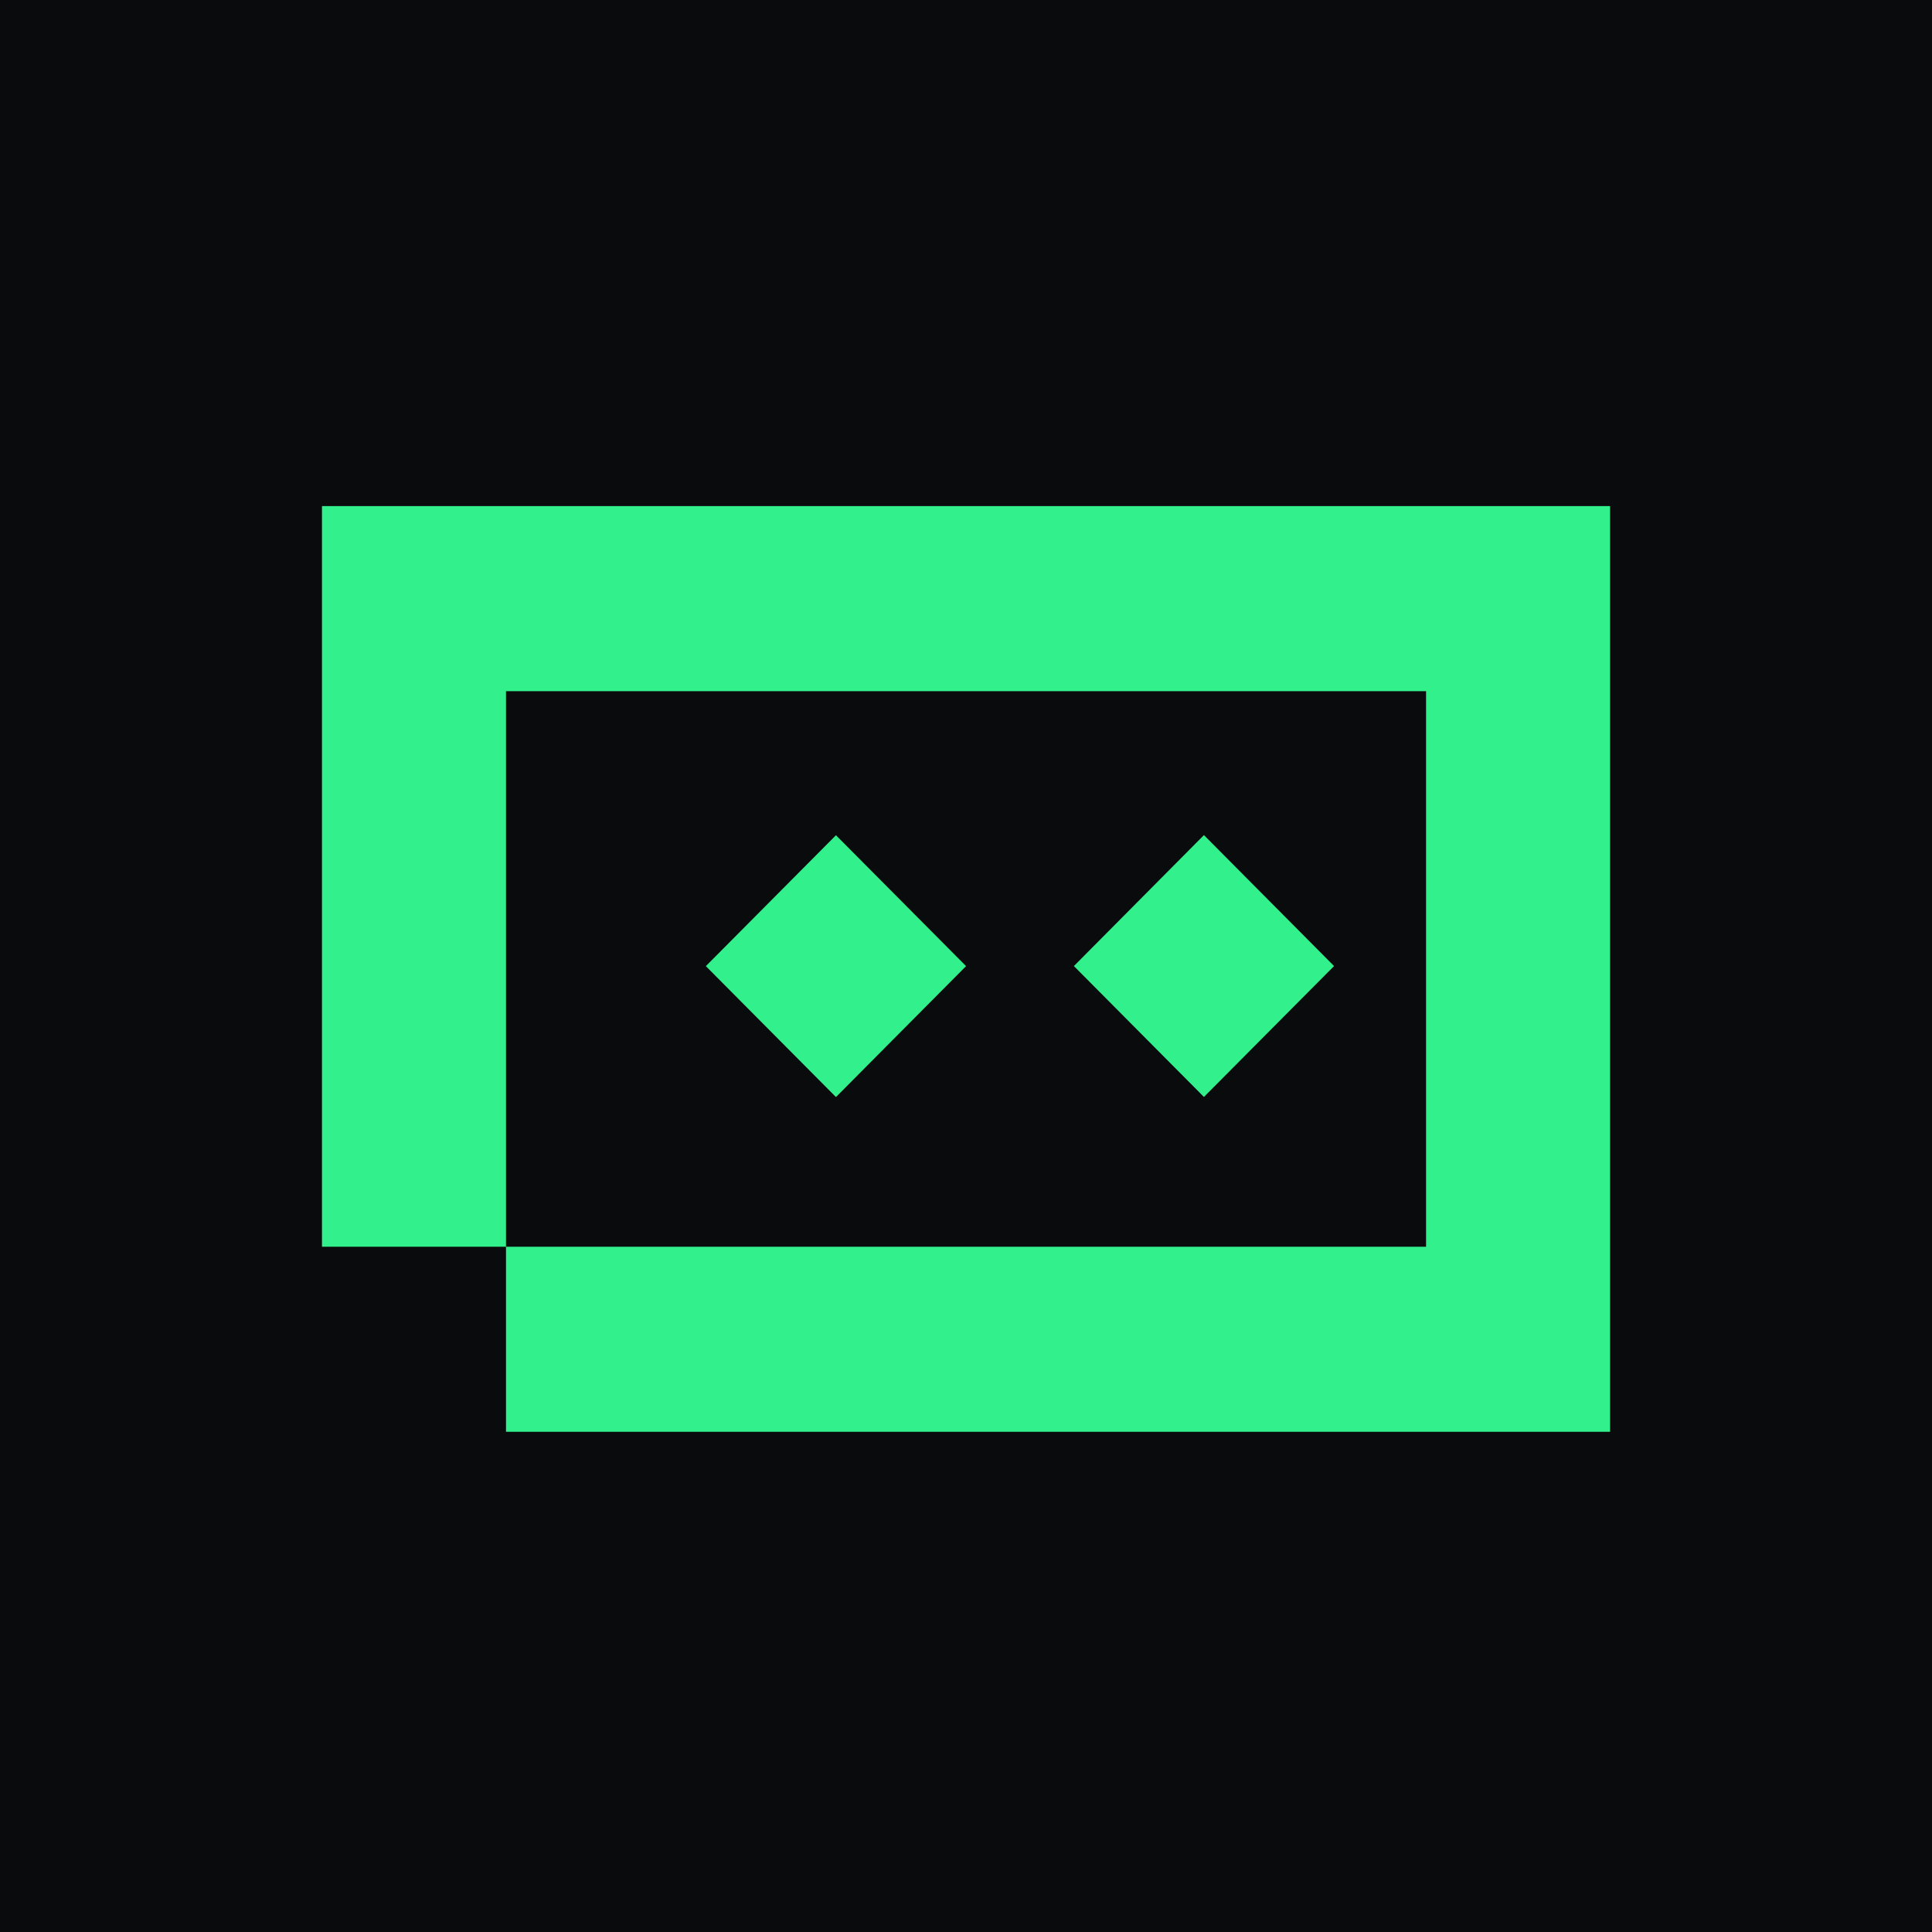
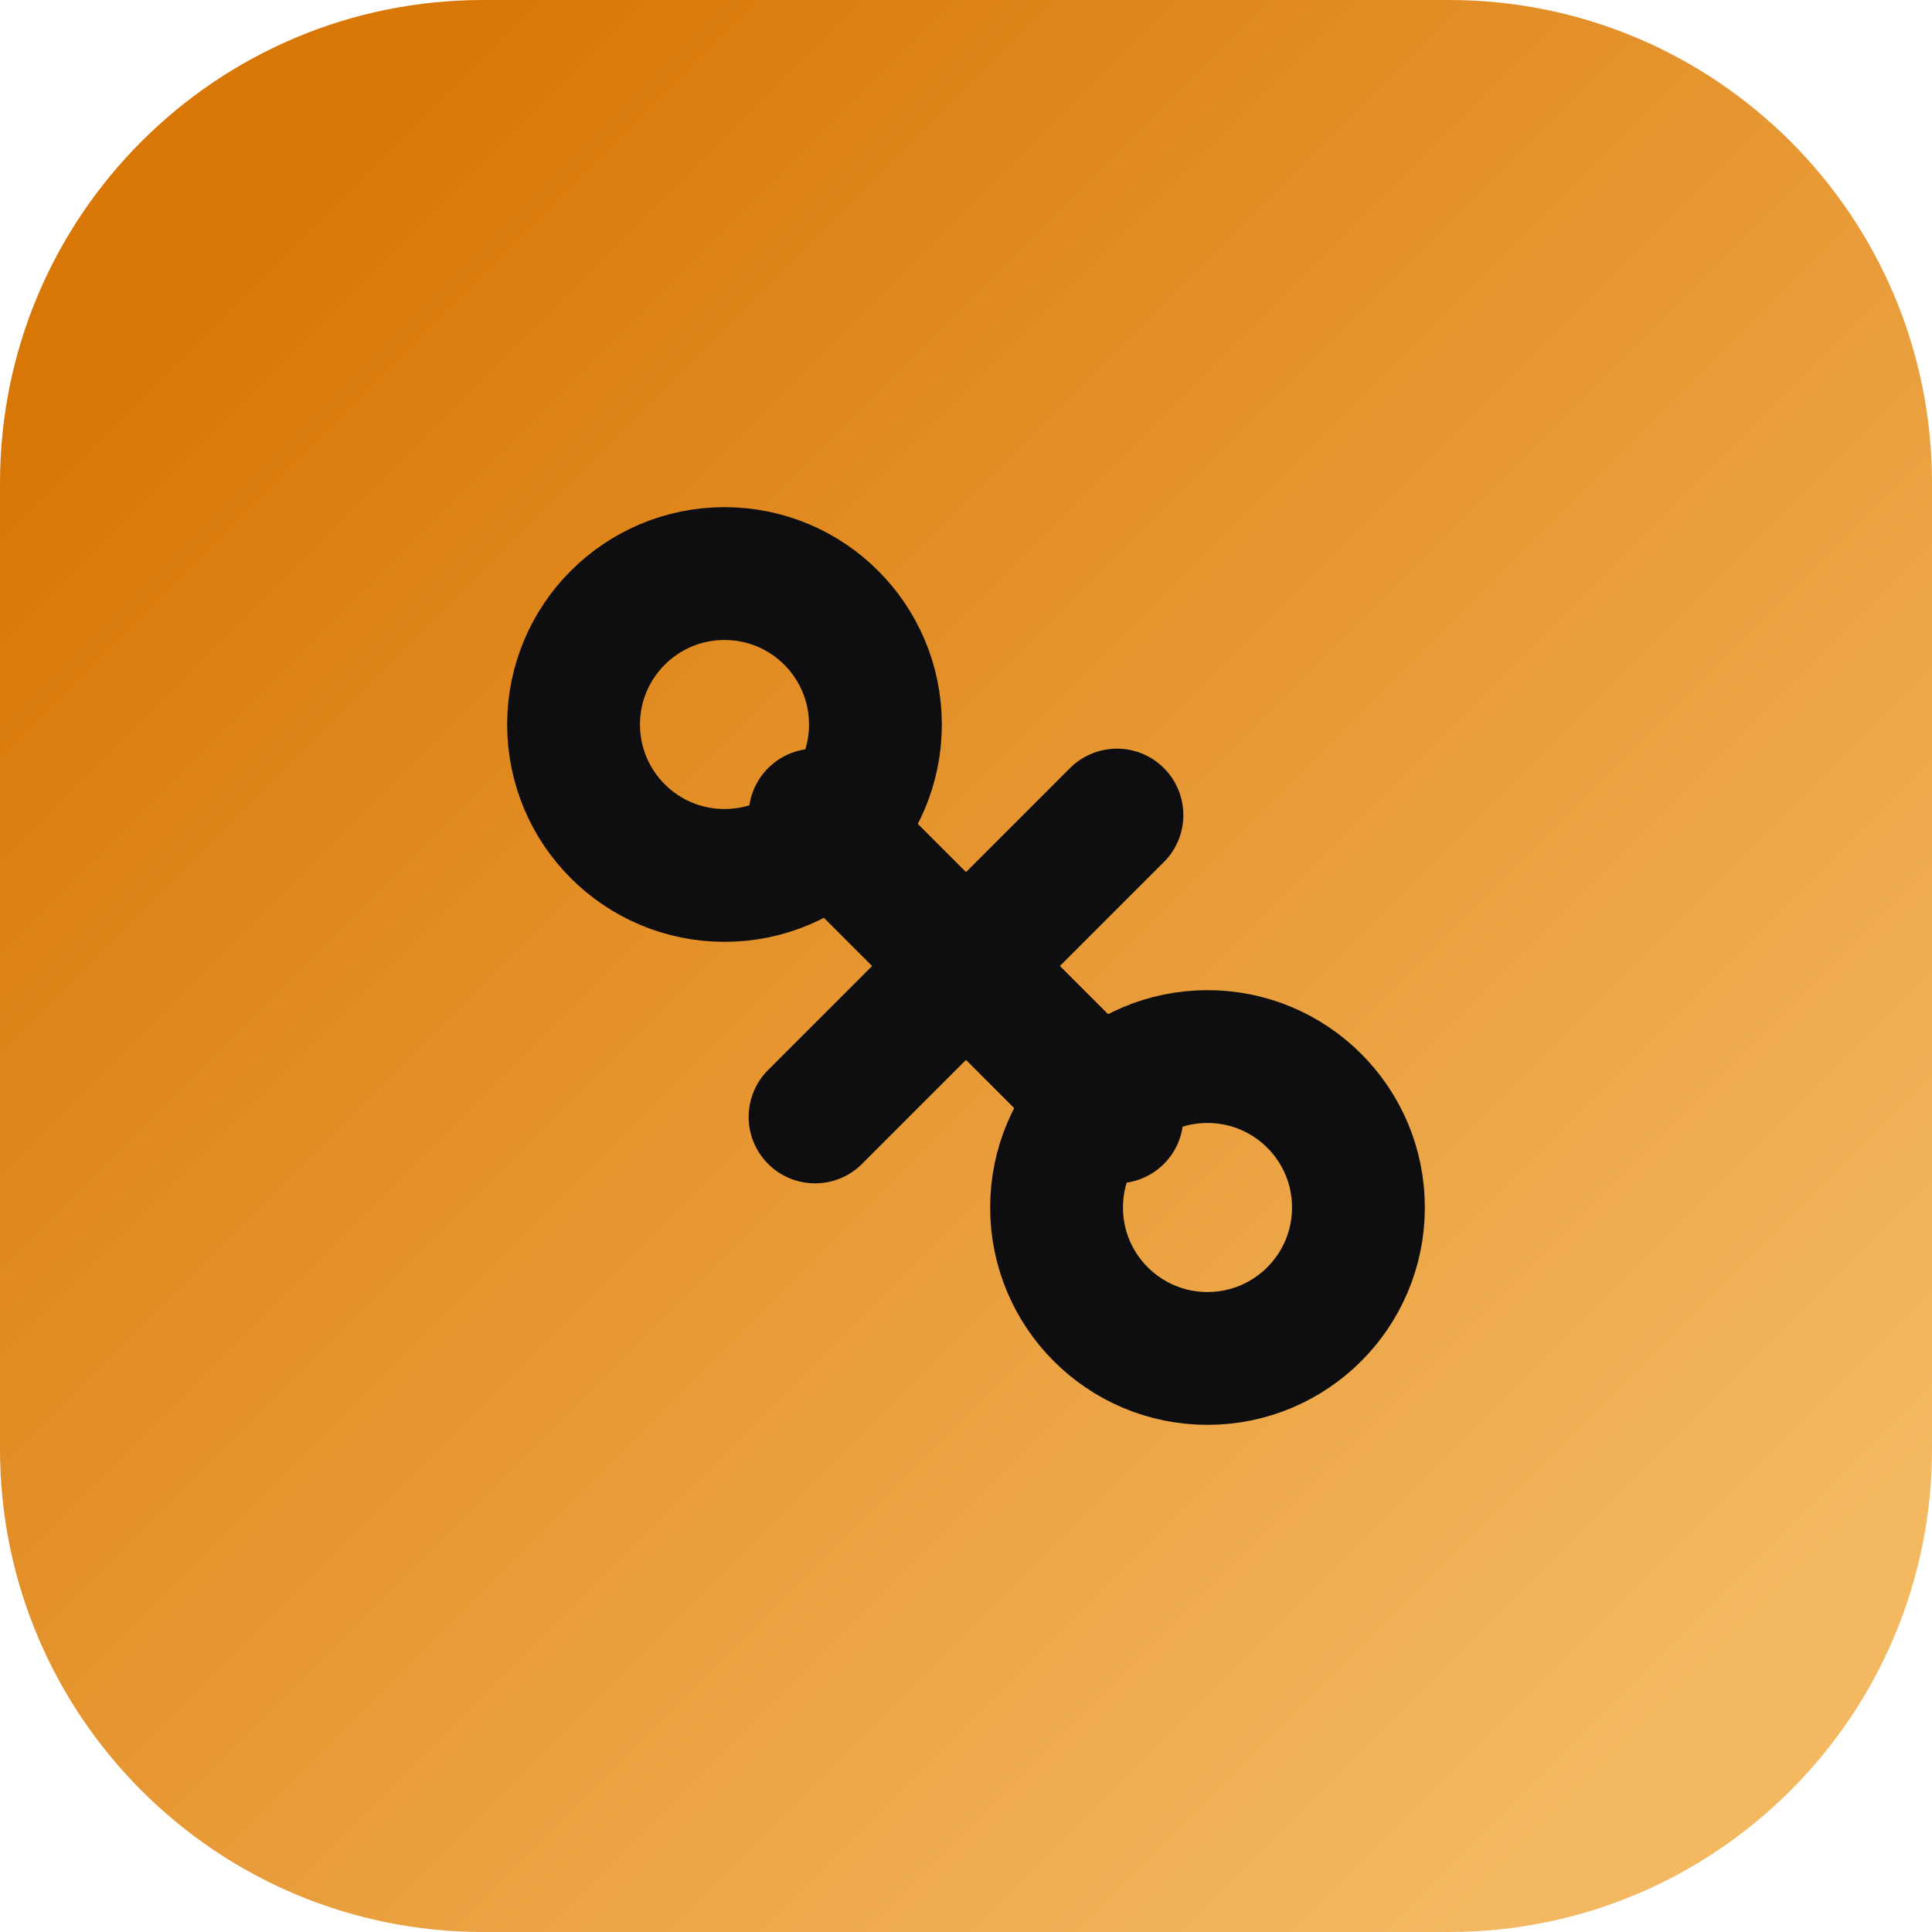
<svg xmlns="http://www.w3.org/2000/svg" width="32" height="32" viewBox="0 0 32 32" fill="none">
-   <rect width="32" height="32" fill="#0A0B0D" />
-   <path d="M26.668 23.715H8.381V20.65H5.333V8.382H26.668V23.715ZM8.381 20.65H23.62V11.448H8.381V20.65ZM16.001 16.002L13.846 18.171L11.691 16.002L13.846 13.834L16.001 16.002ZM22.096 16.001L19.941 18.169L17.787 16.001L19.941 13.832L22.096 16.001Z" fill="#32F08C" />
+   <rect width="32" height="32" rx="8" fill="url(#bg)" />
+   <defs>
+     <linearGradient id="bg" x1="4" y1="4" x2="28" y2="28" gradientUnits="userSpaceOnUse">
+       <stop stop-color="#D97706" />
+       <stop offset="1" stop-color="#F4B860" />
+     </linearGradient>
+   </defs>
+   <g transform="translate(8 8)" stroke="#0E0E10" stroke-width="2.2" stroke-linecap="round" stroke-linejoin="round" fill="none">
+     <circle cx="4" cy="4" r="2.5" />
+     <circle cx="12" cy="12" r="2.5" />
+     <path d="M5.5 5.5L10.5 10.5" />
+     <path d="M10.5 5.5L5.5 10.5" />
+   </g>
</svg>
